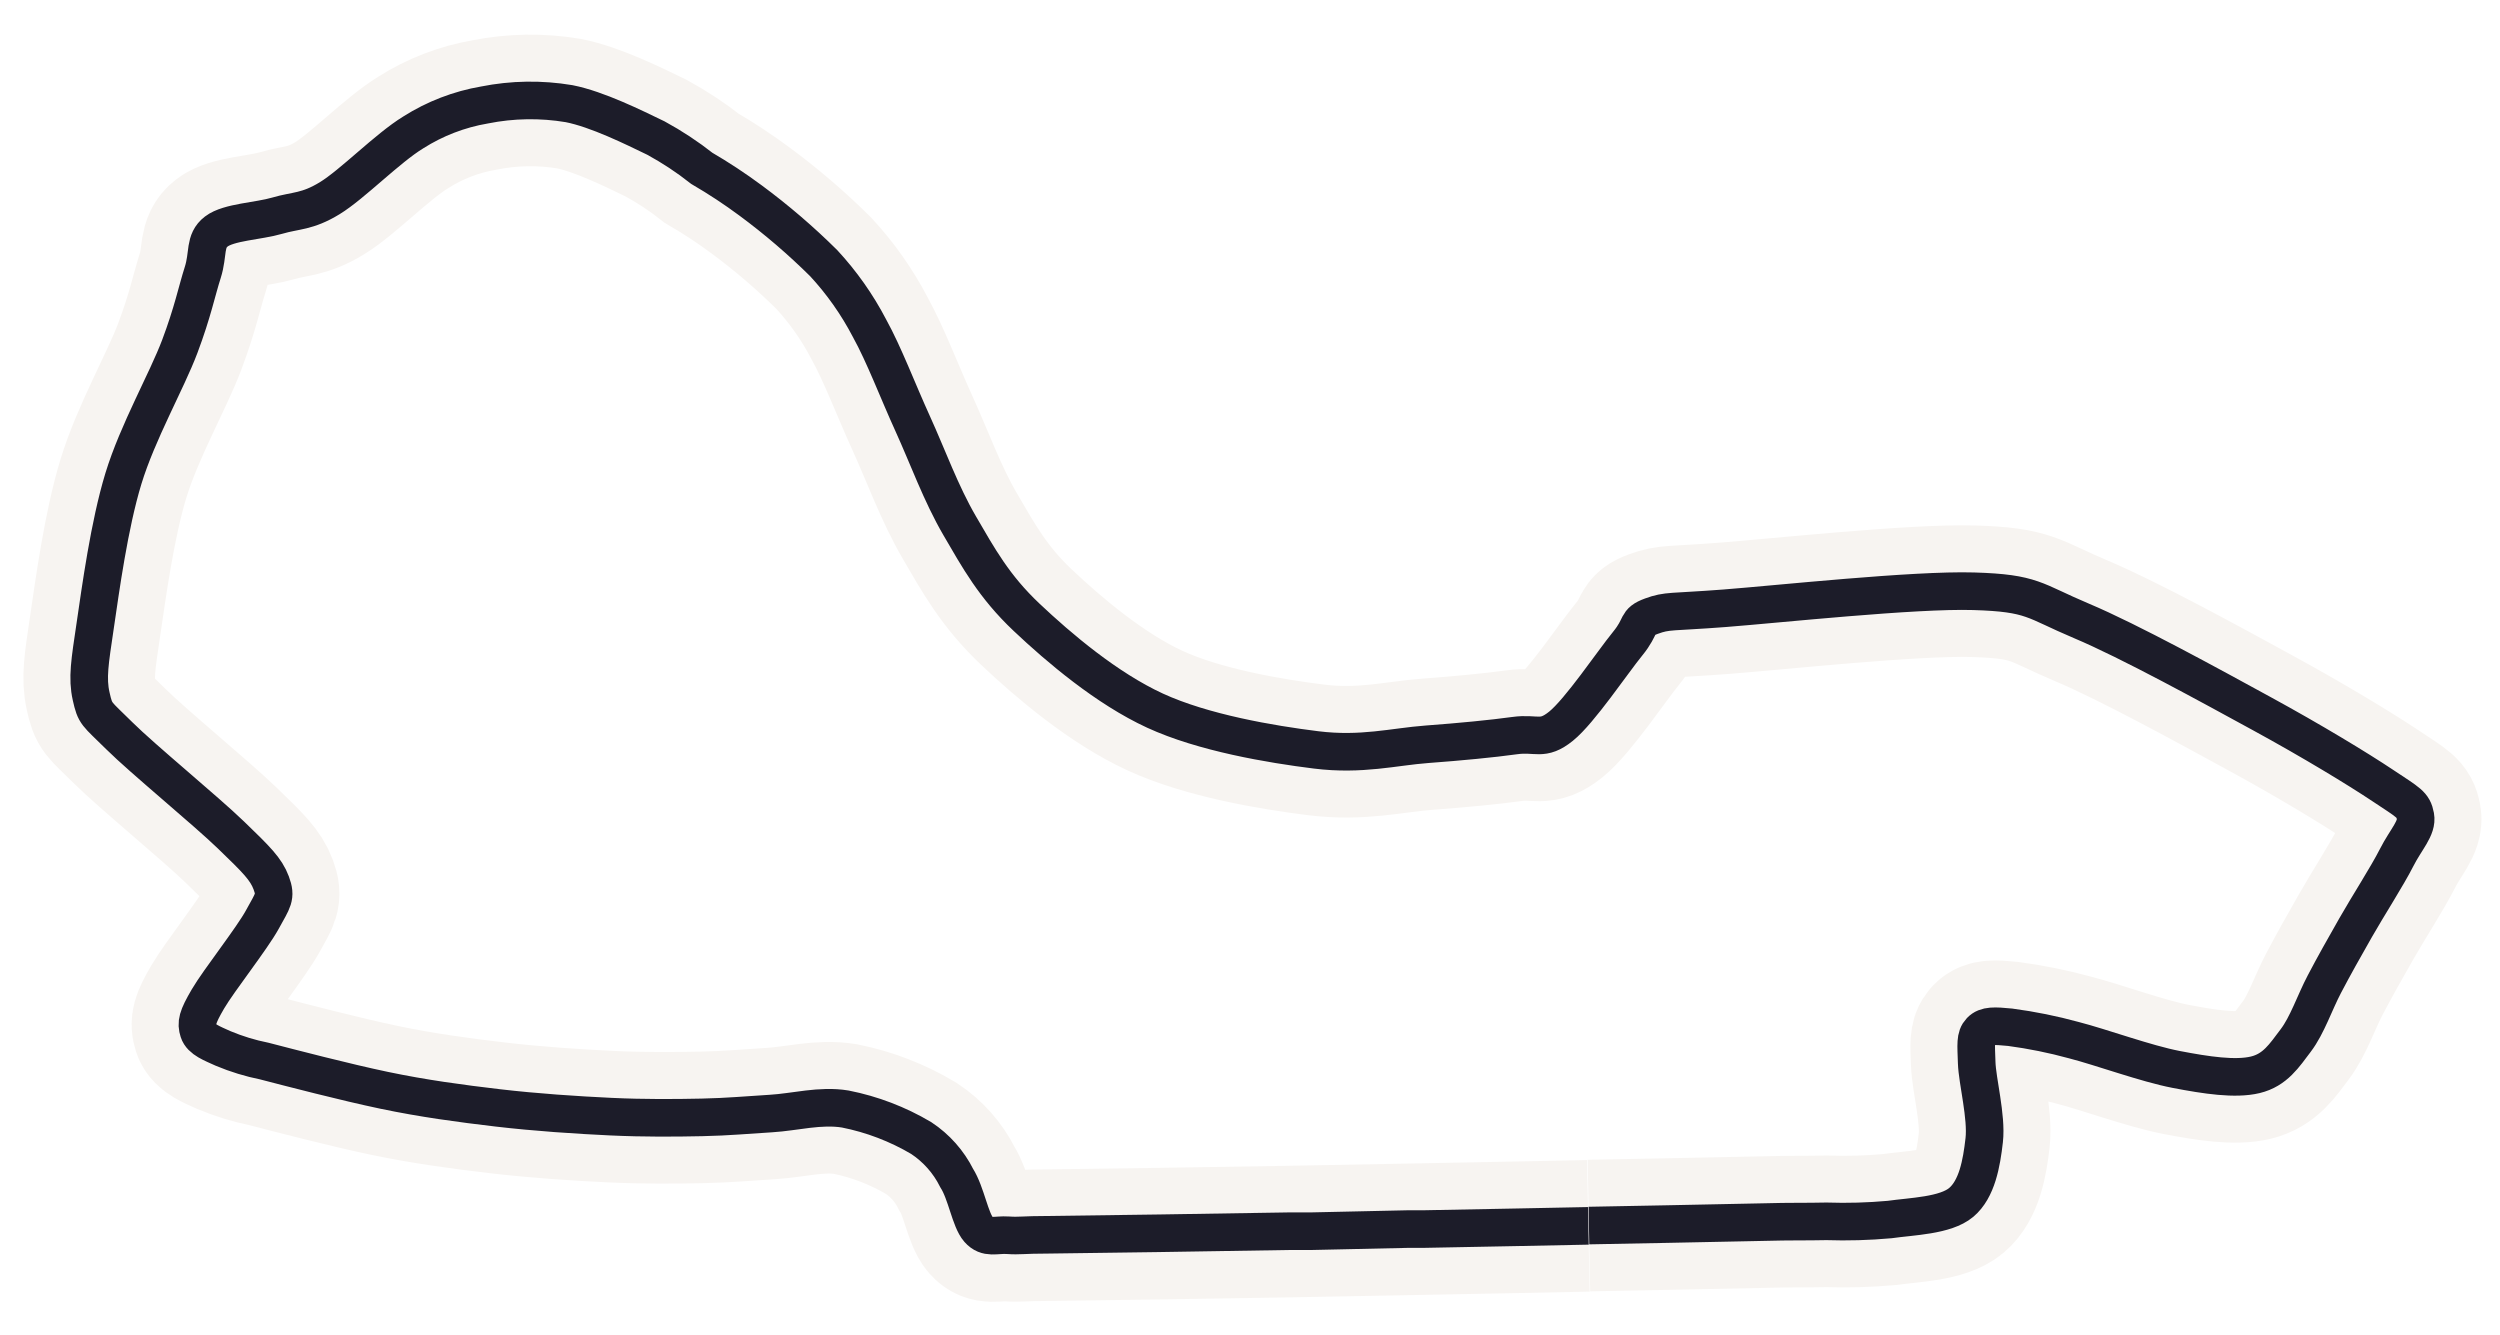
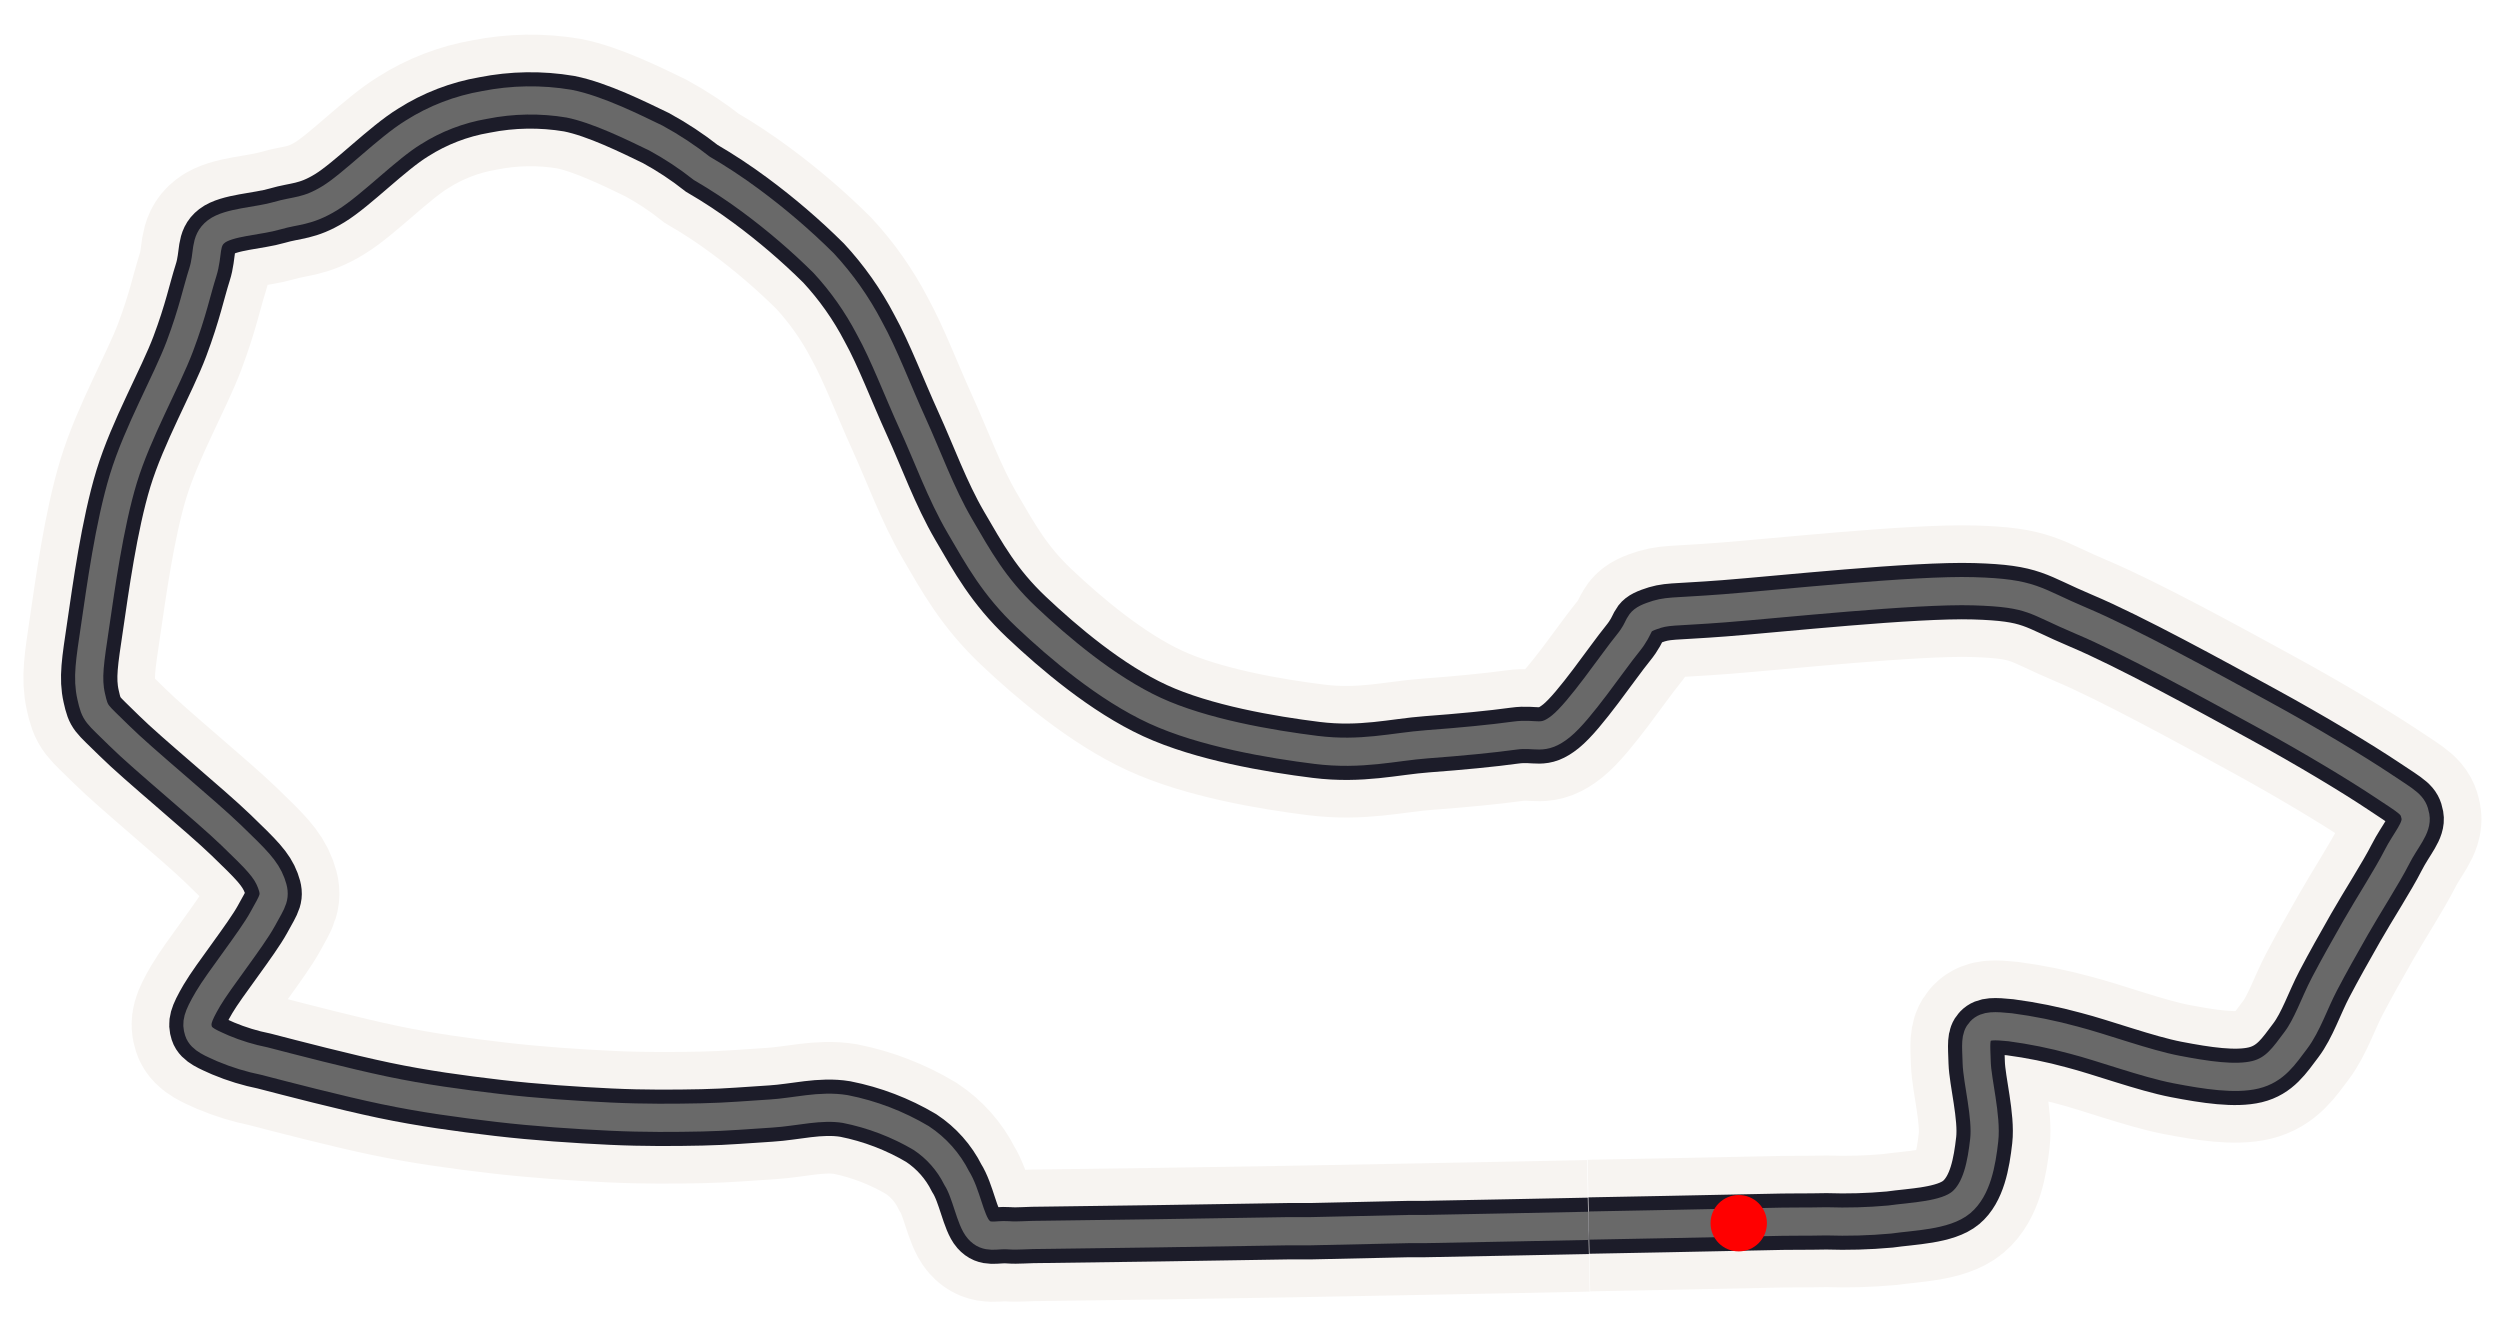
<svg xmlns="http://www.w3.org/2000/svg" viewBox="10 56 266 142">
  <g id="a8290f2e-0e64-4f17-8396-62d6a4637724" data-name="Large">
    <path id="b252ce3f-b6c2-4872-a83e-78ba8bc8074a" data-name="track" d="M179,186.43l-7.47.15-9.91.19-14.47.27-13.81.22-11.82.16c-2.68,0-3,.14-4.27.05s-2.22.41-3.12-.61-1.3-3.86-2.33-5.48a11,11,0,0,0-3.77-4.25A25.63,25.63,0,0,0,99.94,174c-2.67-.44-5.37.33-7.91.48s-4.5.35-7.35.41-6.08.09-9.71-.08-8-.46-12-.93-7.94-1-12.09-1.87-9.9-2.37-12.75-3.11a23.08,23.08,0,0,1-4.38-1.34c-1.16-.53-2.34-.95-2.62-1.83s-.16-1.47,1-3.45,4.67-6.4,5.79-8.45,1.5-2.38.94-3.88-1.58-2.49-4.28-5.1-9.4-8.1-11.88-10.56-2.56-2.24-3-4.2-.14-3.67.43-7.53,1.49-10.69,3-15.64,4.62-10.39,6-14.06S30.93,87,31.57,85s.13-3.36,1.45-4.37,4.46-1.09,6.47-1.68,3.18-.39,5.59-1.86,6.14-5.32,8.89-7a20.64,20.64,0,0,1,7.58-2.92,24.88,24.88,0,0,1,9-.14c3,.59,6.88,2.52,9.24,3.66a34.68,34.68,0,0,1,4.88,3.22,56.68,56.68,0,0,1,5.19,3.42A70.94,70.94,0,0,1,97.64,84a31.85,31.85,0,0,1,4.87,6.91c1.57,2.84,3,6.66,4.6,10.17s3,7.43,5,10.86,3.65,6.46,7.11,9.73,8.55,7.58,13.67,9.94,12.32,3.58,17.15,4.18,8.28-.34,11.8-.6,6.93-.59,9.31-.92,2.94.61,4.94-1,5.49-6.82,7.09-8.78.82-2.3,2.53-2.93,2.06-.4,7.78-.84,20.17-2,26.51-1.81,6.35,1,11.46,3.15,13.82,6.94,19.17,9.86,10.18,5.85,12.91,7.67,3.23,2,3.46,3.26-1,2.43-2,4.4-3.08,5.2-4.36,7.45-2.27,4-3.32,6-1.83,4.39-3.05,6-2.19,3.15-4.31,3.66-5.19.05-8.41-.57-7.95-2.36-10.9-3.12a51.09,51.09,0,0,0-6.77-1.37c-1.66-.16-2.56-.22-3.15.4s-.47,1.43-.41,3.37,1.08,5.76.8,8.24-.77,5.22-2.45,6.63-5.24,1.48-7.63,1.82a54.63,54.63,0,0,1-6.71.19c-2.22.05-3.78,0-6.6.08l-10.26.21-8.41.16" fill="none" stroke="#f7f4f1" stroke-width="14" />
-     <path id="a4feaaac-250e-4d16-8453-a49efb59e220" data-name="track" d="M179,186.43l-7.47.15-9.91.19-1.69,0L149.5,187l-2.36,0-13.81.22-11.82.16c-2.68,0-3,.14-4.27.05s-2.22.41-3.12-.61-1.3-3.86-2.33-5.48a11,11,0,0,0-3.77-4.25A25.63,25.63,0,0,0,99.94,174c-2.67-.44-5.37.33-7.91.48s-4.5.35-7.35.41-6.08.09-9.71-.08-8-.46-12-.93-7.94-1-12.09-1.87-9.9-2.37-12.75-3.11a23.08,23.08,0,0,1-4.38-1.34c-1.16-.53-2.34-.95-2.62-1.83s-.16-1.47,1-3.45,4.67-6.4,5.79-8.45,1.5-2.38.94-3.88-1.58-2.49-4.28-5.1-9.4-8.1-11.88-10.56-2.56-2.24-3-4.2-.14-3.67.43-7.53,1.49-10.69,3-15.64,4.62-10.39,6-14.06S30.93,87,31.57,85s.13-3.36,1.45-4.37,4.46-1.09,6.47-1.68,3.18-.39,5.59-1.86,6.14-5.32,8.89-7a20.64,20.64,0,0,1,7.58-2.92,24.88,24.88,0,0,1,9-.14c3,.59,6.88,2.52,9.24,3.66a34.68,34.68,0,0,1,4.88,3.22,56.68,56.68,0,0,1,5.19,3.42A70.94,70.94,0,0,1,97.64,84a31.85,31.85,0,0,1,4.87,6.91c1.57,2.84,3,6.66,4.6,10.17s3,7.43,5,10.86,3.65,6.46,7.11,9.73,8.55,7.58,13.67,9.94,12.32,3.58,17.15,4.18,8.28-.34,11.8-.6,6.93-.59,9.31-.92,2.94.61,4.94-1,5.49-6.82,7.09-8.78.82-2.3,2.53-2.93,2.06-.4,7.78-.84,20.17-2,26.51-1.81,6.35,1,11.46,3.15,13.82,6.94,19.17,9.86,10.18,5.85,12.91,7.67,3.23,2,3.46,3.26-1,2.43-2,4.4-3.08,5.2-4.36,7.45-2.27,4-3.32,6-1.83,4.39-3.05,6-2.19,3.15-4.31,3.66-5.19.05-8.41-.57-7.95-2.36-10.9-3.12a51.09,51.09,0,0,0-6.77-1.37c-1.66-.16-2.56-.22-3.15.4s-.47,1.43-.41,3.37,1.08,5.76.8,8.24-.77,5.22-2.45,6.63-5.24,1.48-7.63,1.82a54.63,54.63,0,0,1-6.71.19c-2.22.05-3.78,0-6.6.08l-10.26.21-8.41.16" fill="none" stroke="#1c1c29" stroke-width="4" />
+     <path id="a4feaaac-250e-4d16-8453-a49efb59e220" data-name="track" d="M179,186.43l-7.47.15-9.91.19-1.69,0L149.5,187l-2.36,0-13.81.22-11.82.16c-2.68,0-3,.14-4.27.05s-2.22.41-3.12-.61-1.3-3.86-2.33-5.48a11,11,0,0,0-3.77-4.25A25.63,25.63,0,0,0,99.94,174c-2.67-.44-5.37.33-7.91.48s-4.5.35-7.35.41-6.08.09-9.71-.08-8-.46-12-.93-7.94-1-12.09-1.87-9.9-2.37-12.75-3.11a23.08,23.08,0,0,1-4.38-1.34c-1.16-.53-2.34-.95-2.62-1.83s-.16-1.47,1-3.45,4.67-6.4,5.79-8.45,1.5-2.38.94-3.88-1.58-2.49-4.28-5.1-9.4-8.1-11.88-10.56-2.56-2.24-3-4.2-.14-3.67.43-7.53,1.49-10.69,3-15.64,4.62-10.39,6-14.06S30.93,87,31.57,85s.13-3.36,1.45-4.37,4.46-1.09,6.47-1.68,3.18-.39,5.59-1.86,6.14-5.32,8.89-7a20.64,20.64,0,0,1,7.58-2.92,24.88,24.88,0,0,1,9-.14c3,.59,6.88,2.52,9.24,3.66a34.68,34.68,0,0,1,4.88,3.22,56.68,56.68,0,0,1,5.19,3.42A70.94,70.94,0,0,1,97.64,84a31.85,31.85,0,0,1,4.87,6.91c1.57,2.84,3,6.66,4.6,10.17s3,7.43,5,10.86,3.65,6.46,7.11,9.73,8.55,7.58,13.67,9.94,12.32,3.58,17.15,4.18,8.28-.34,11.8-.6,6.93-.59,9.31-.92,2.94.61,4.94-1,5.49-6.82,7.09-8.78.82-2.3,2.53-2.93,2.06-.4,7.78-.84,20.17-2,26.51-1.81,6.35,1,11.46,3.15,13.82,6.94,19.17,9.86,10.18,5.85,12.91,7.67,3.23,2,3.46,3.26-1,2.43-2,4.4-3.08,5.2-4.36,7.45-2.27,4-3.32,6-1.83,4.39-3.05,6-2.19,3.15-4.31,3.66-5.19.05-8.41-.57-7.95-2.36-10.9-3.12a51.09,51.09,0,0,0-6.77-1.37c-1.66-.16-2.56-.22-3.15.4s-.47,1.43-.41,3.37,1.08,5.76.8,8.24-.77,5.22-2.45,6.63-5.24,1.48-7.63,1.82a54.63,54.63,0,0,1-6.71.19c-2.22.05-3.78,0-6.6.08l-10.26.21-8.41.16" fill="none" stroke="#1c1c29" stroke-width="6" />
+     <path id="a4feaaac-250e-4d16-8453-a49efb59e220" data-name="track" d="M179,186.43l-7.47.15-9.91.19-1.69,0L149.5,187l-2.36,0-13.81.22-11.82.16c-2.68,0-3,.14-4.27.05s-2.22.41-3.12-.61-1.3-3.86-2.33-5.48a11,11,0,0,0-3.77-4.25A25.63,25.63,0,0,0,99.94,174c-2.67-.44-5.37.33-7.91.48s-4.5.35-7.35.41-6.08.09-9.71-.08-8-.46-12-.93-7.94-1-12.09-1.87-9.9-2.37-12.75-3.11a23.08,23.08,0,0,1-4.38-1.34c-1.16-.53-2.34-.95-2.62-1.83s-.16-1.47,1-3.45,4.67-6.4,5.79-8.45,1.5-2.38.94-3.88-1.58-2.49-4.28-5.1-9.4-8.1-11.88-10.56-2.56-2.24-3-4.2-.14-3.67.43-7.53,1.49-10.69,3-15.64,4.62-10.39,6-14.06S30.93,87,31.57,85s.13-3.36,1.45-4.37,4.46-1.09,6.47-1.68,3.18-.39,5.59-1.86,6.14-5.32,8.89-7a20.64,20.64,0,0,1,7.58-2.92,24.88,24.88,0,0,1,9-.14c3,.59,6.88,2.52,9.24,3.66a34.68,34.68,0,0,1,4.88,3.22,56.68,56.68,0,0,1,5.19,3.42A70.94,70.94,0,0,1,97.64,84a31.85,31.85,0,0,1,4.87,6.91c1.57,2.84,3,6.66,4.6,10.17s3,7.43,5,10.86,3.65,6.46,7.11,9.73,8.55,7.58,13.67,9.94,12.32,3.58,17.15,4.18,8.28-.34,11.8-.6,6.93-.59,9.31-.92,2.94.61,4.94-1,5.49-6.82,7.09-8.78.82-2.3,2.53-2.93,2.06-.4,7.78-.84,20.17-2,26.51-1.81,6.35,1,11.46,3.15,13.82,6.94,19.17,9.86,10.18,5.85,12.91,7.67,3.23,2,3.46,3.26-1,2.43-2,4.4-3.08,5.2-4.36,7.45-2.27,4-3.32,6-1.83,4.39-3.05,6-2.19,3.15-4.31,3.66-5.19.05-8.41-.57-7.95-2.36-10.9-3.12a51.09,51.09,0,0,0-6.77-1.37c-1.66-.16-2.56-.22-3.15.4s-.47,1.43-.41,3.37,1.08,5.76.8,8.24-.77,5.22-2.45,6.63-5.24,1.48-7.63,1.82a54.63,54.63,0,0,1-6.71.19c-2.22.05-3.78,0-6.6.08l-10.26.21-8.41.16" fill="none" stroke="#696969ff" stroke-width="3" />
+     <circle cx="195" cy="186.15" r="3" fill="#ff0000ff" />
  </g>
</svg>
